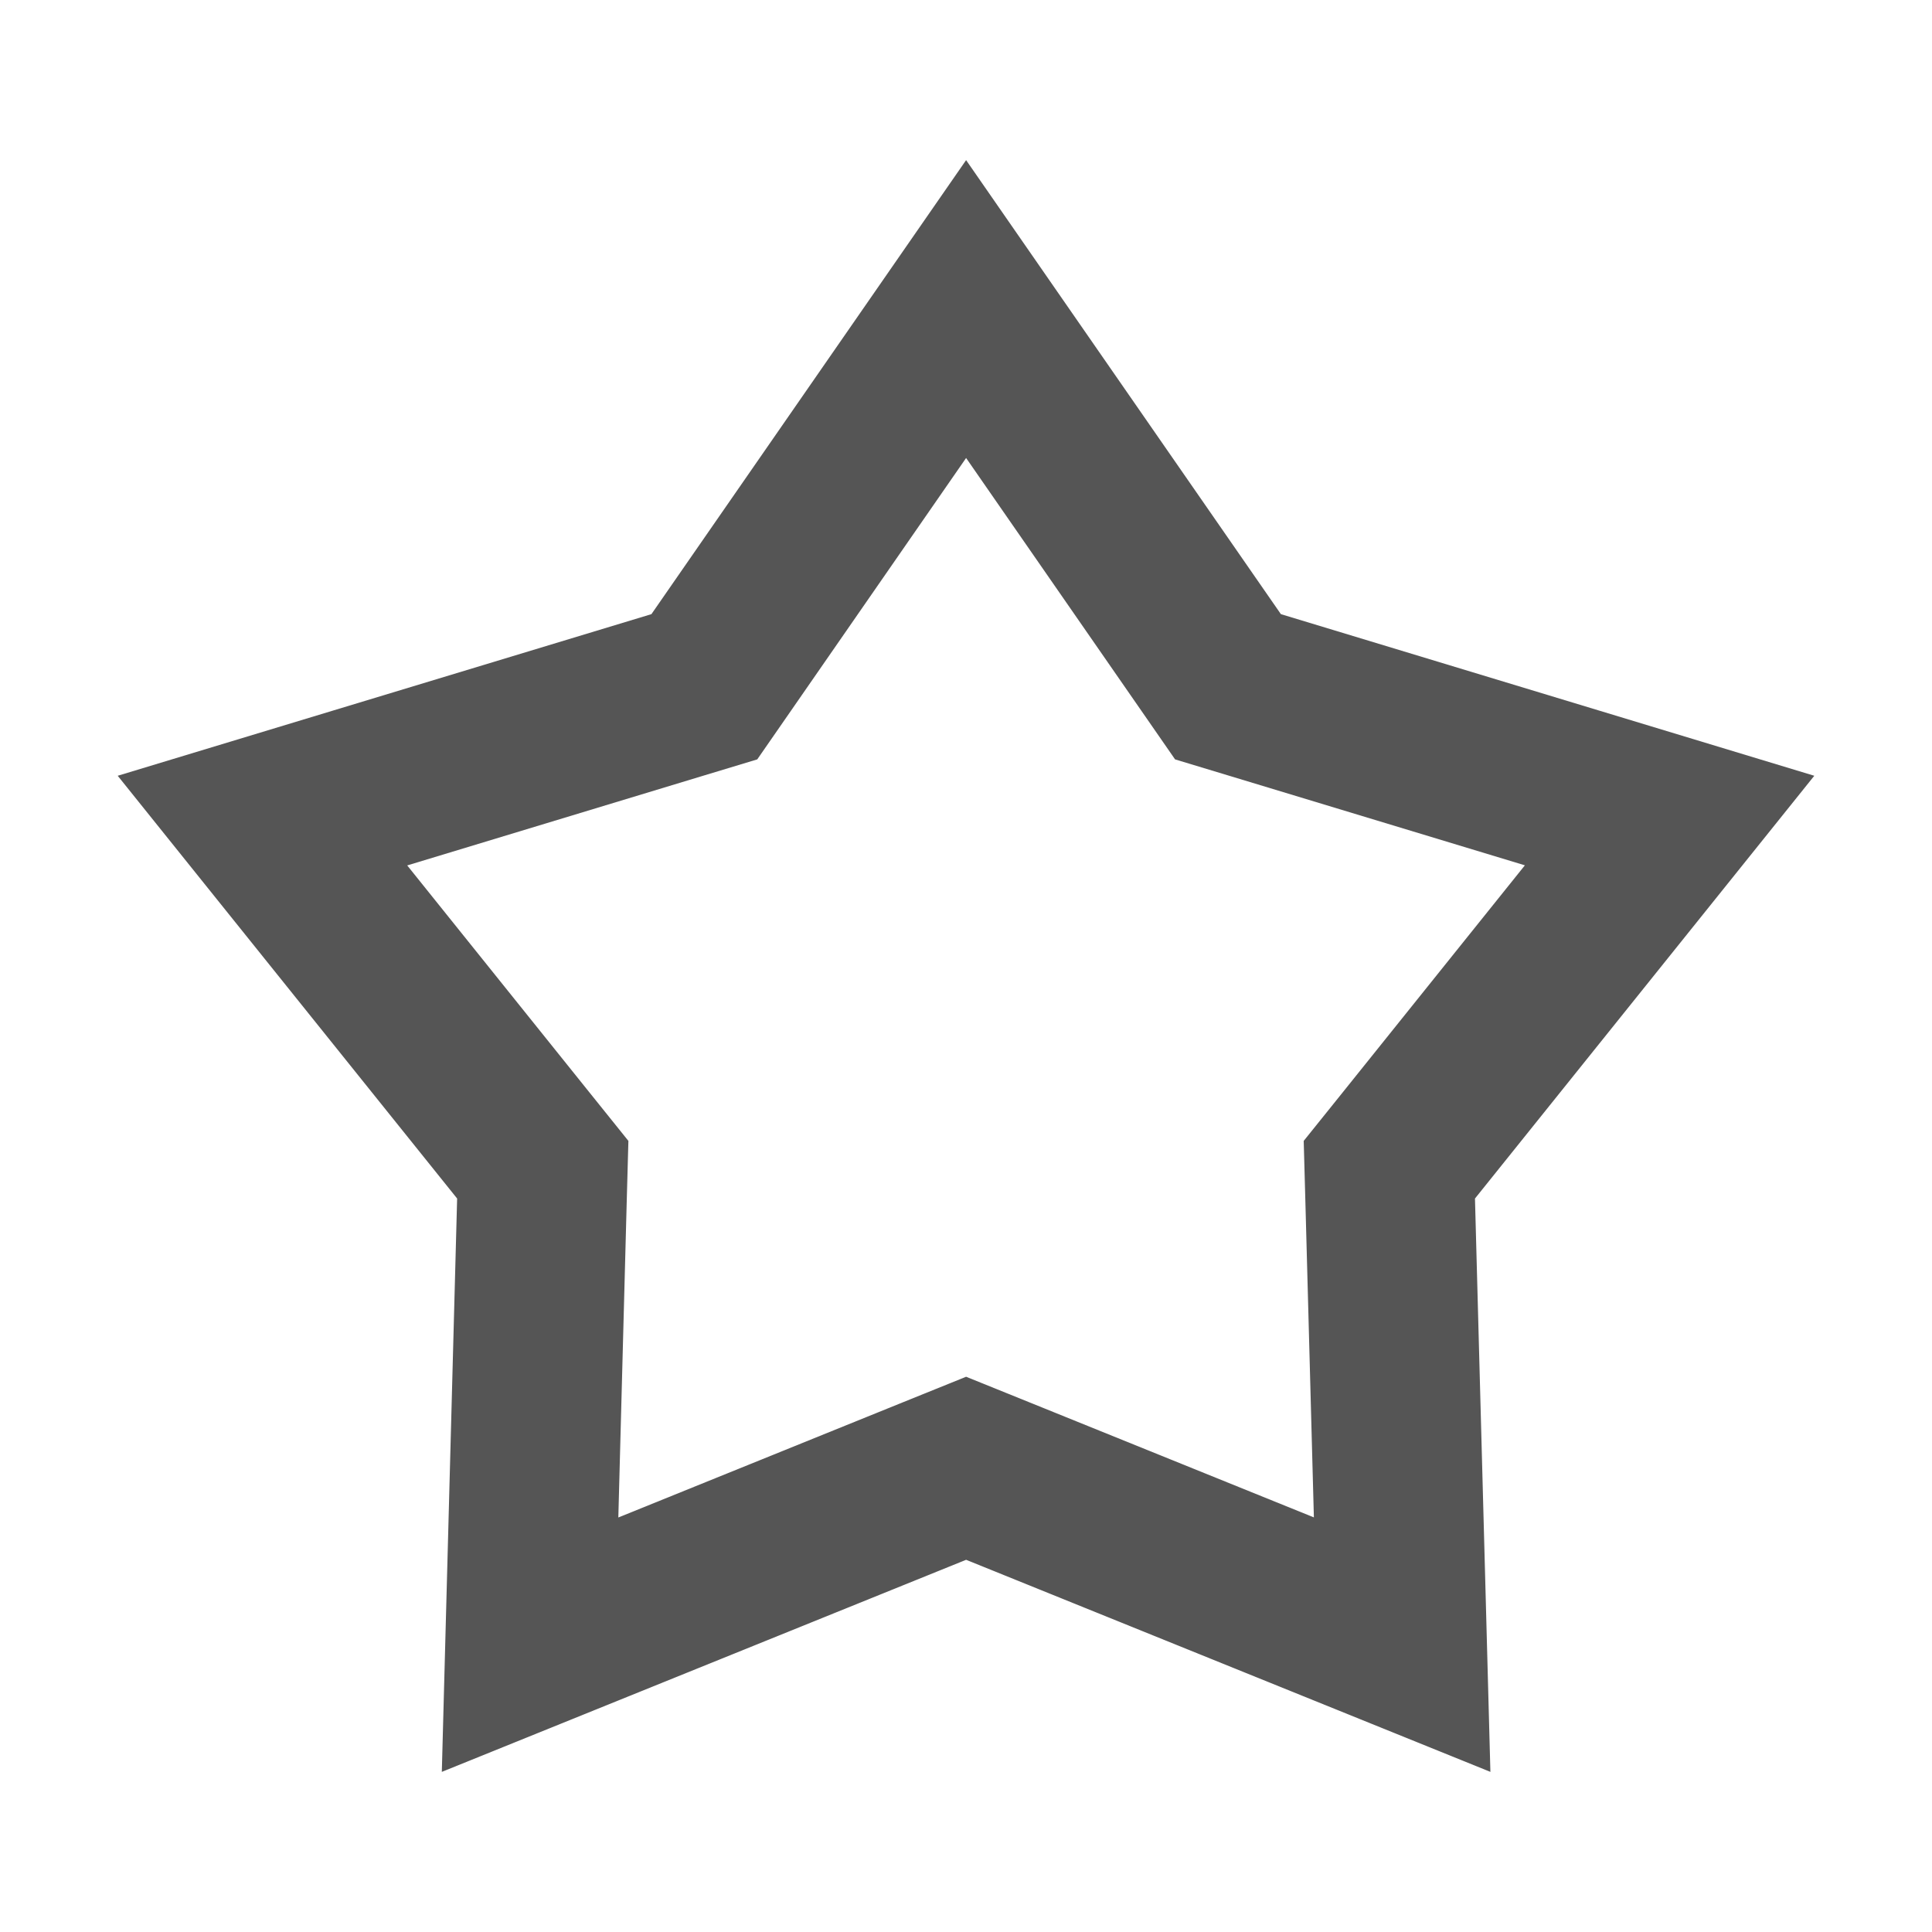
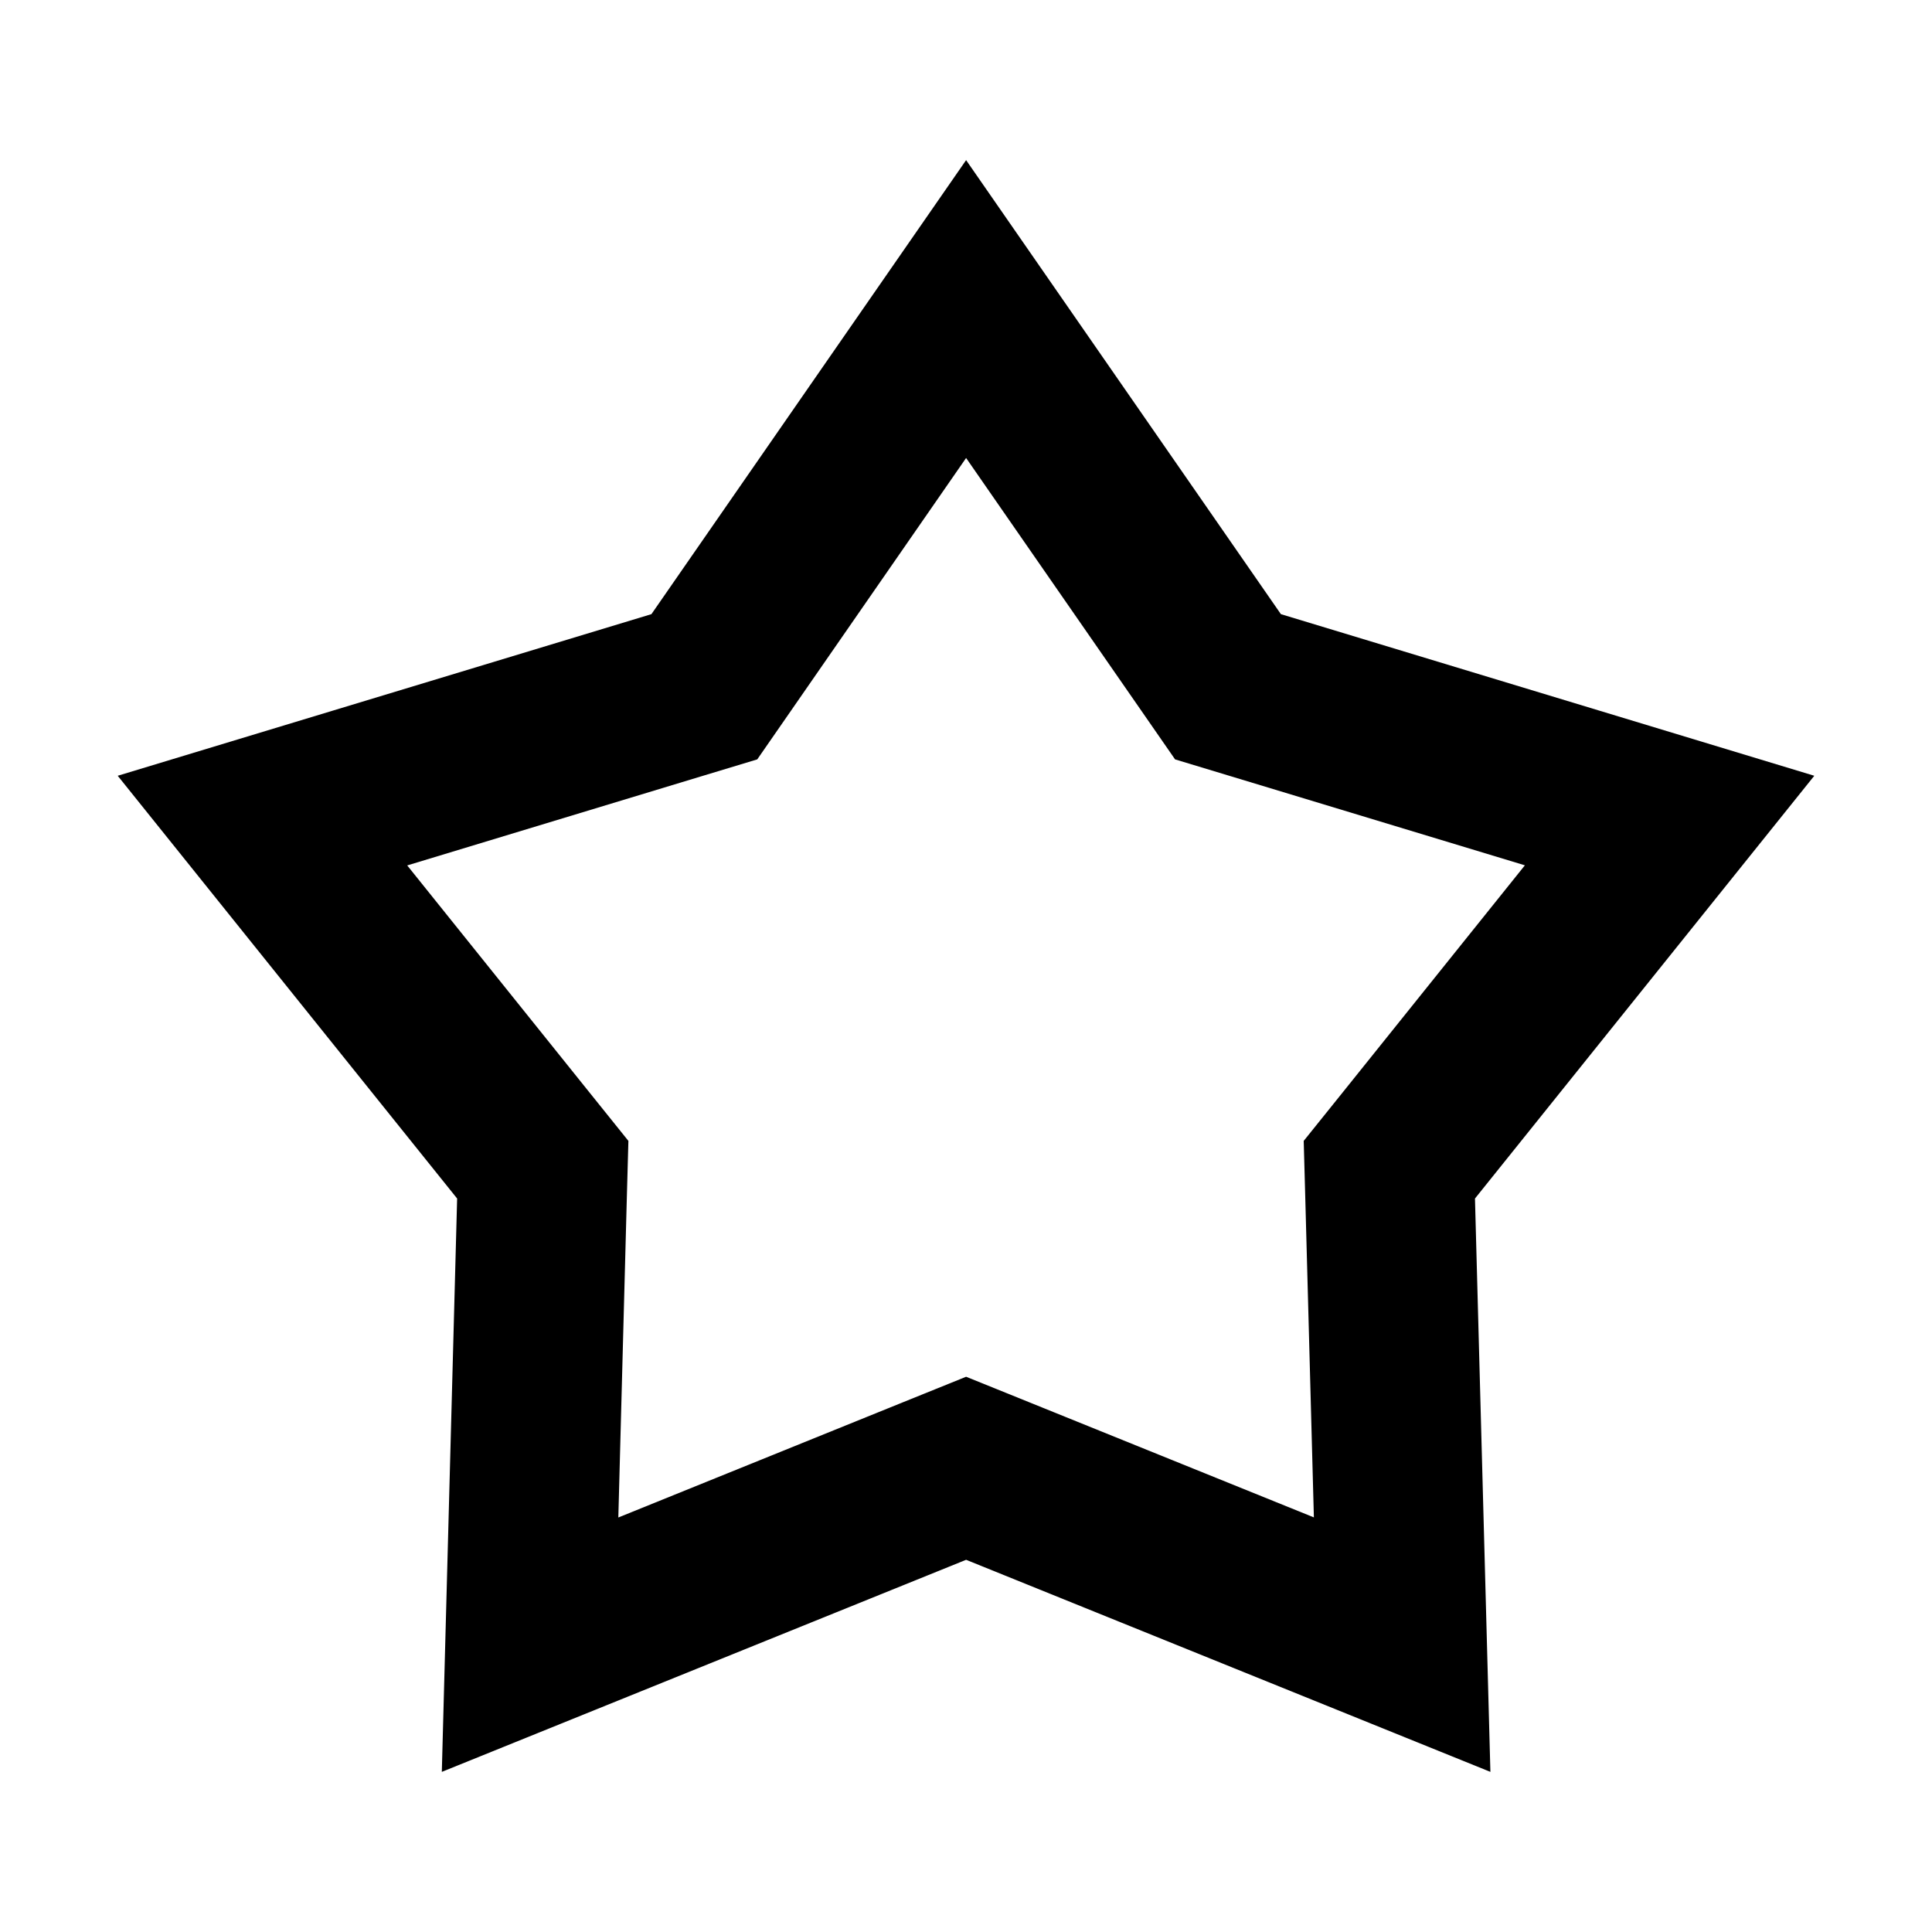
<svg xmlns="http://www.w3.org/2000/svg" class="icon" width="200px" height="200.00px" viewBox="0 0 1024 1024" version="1.1">
-   <path fill="#555555" d="M327.728 804.301l150.605-60.967 33.721-13.627 33.721 13.627 150.609 60.914-4.484-166.563-0.908-32.985 20.664-25.712 96.563-120.353L652.843 411.575l-30.031-9.082-17.826-25.717-92.932-134.034-92.871 134.034-17.826 25.717-30.033 9.082-155.49 47.12 96.566 120.295 20.664 25.712-0.908 32.985L327.728 804.301M789.94 939.129 512.054 826.727 234.173 939.129l8.116-303.886L62.39 411.176l282.88-85.667L512.054 84.87l166.844 240.639 282.712 85.667L781.766 635.244 789.94 939.129 789.94 939.129 789.94 939.129z" />
+   <path d="M327.728 804.301l150.605-60.967 33.721-13.627 33.721 13.627 150.609 60.914-4.484-166.563-0.908-32.985 20.664-25.712 96.563-120.353L652.843 411.575l-30.031-9.082-17.826-25.717-92.932-134.034-92.871 134.034-17.826 25.717-30.033 9.082-155.49 47.12 96.566 120.295 20.664 25.712-0.908 32.985L327.728 804.301M789.94 939.129 512.054 826.727 234.173 939.129l8.116-303.886L62.39 411.176l282.88-85.667L512.054 84.87l166.844 240.639 282.712 85.667L781.766 635.244 789.94 939.129 789.94 939.129 789.94 939.129z" />
</svg>
